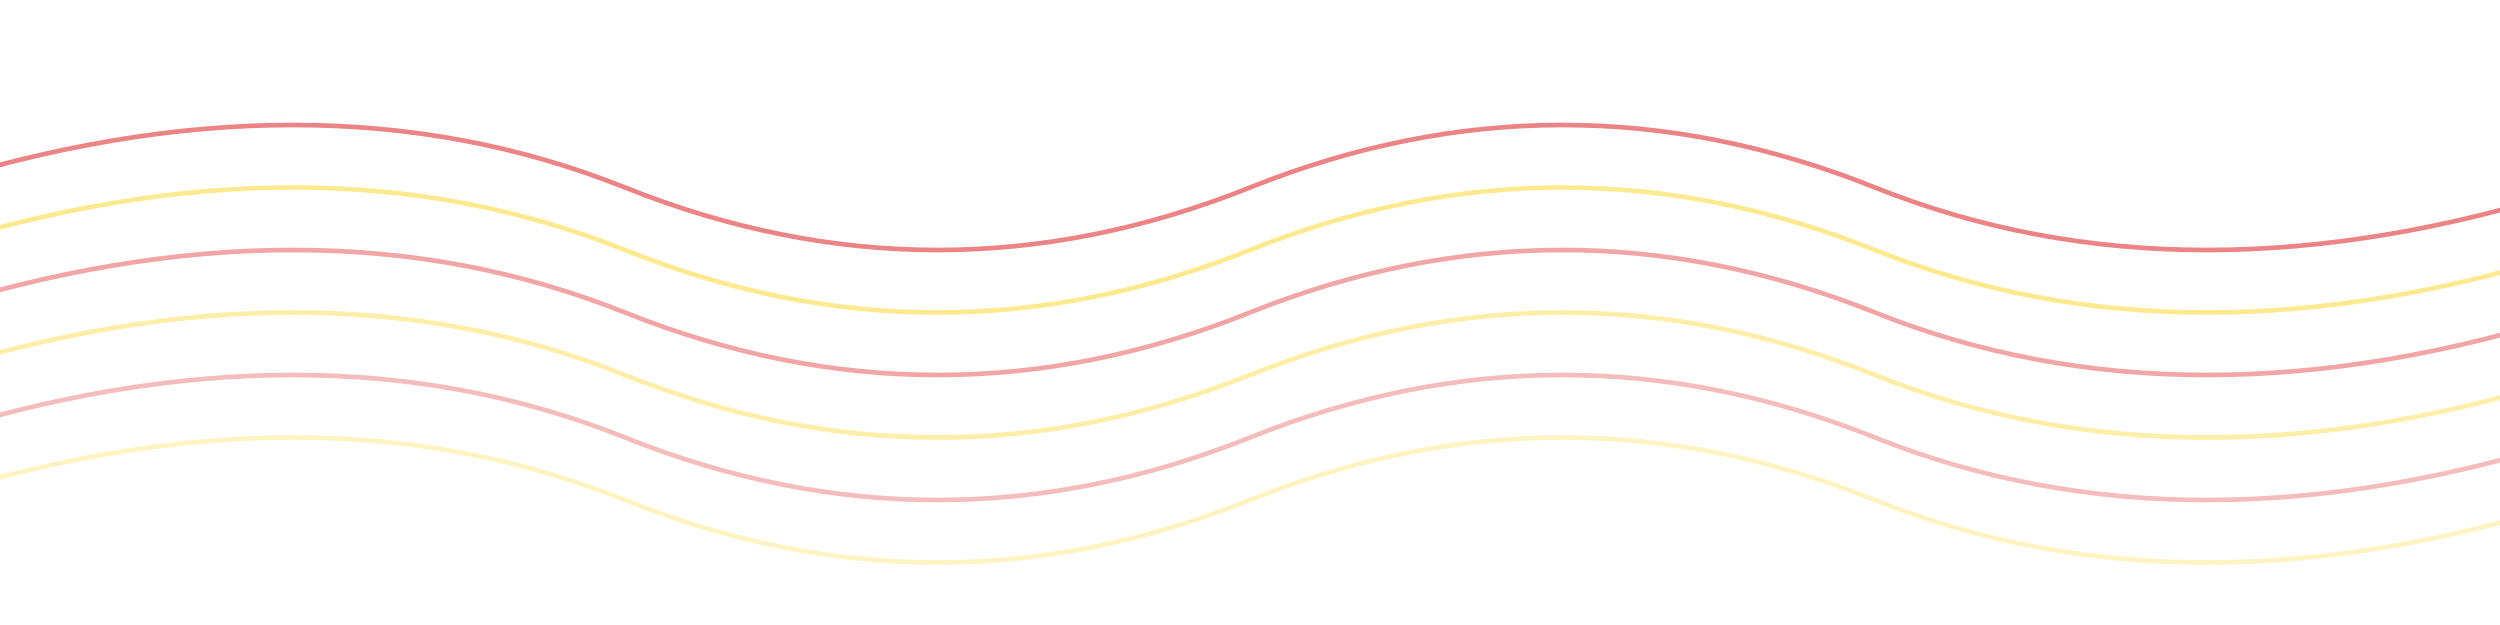
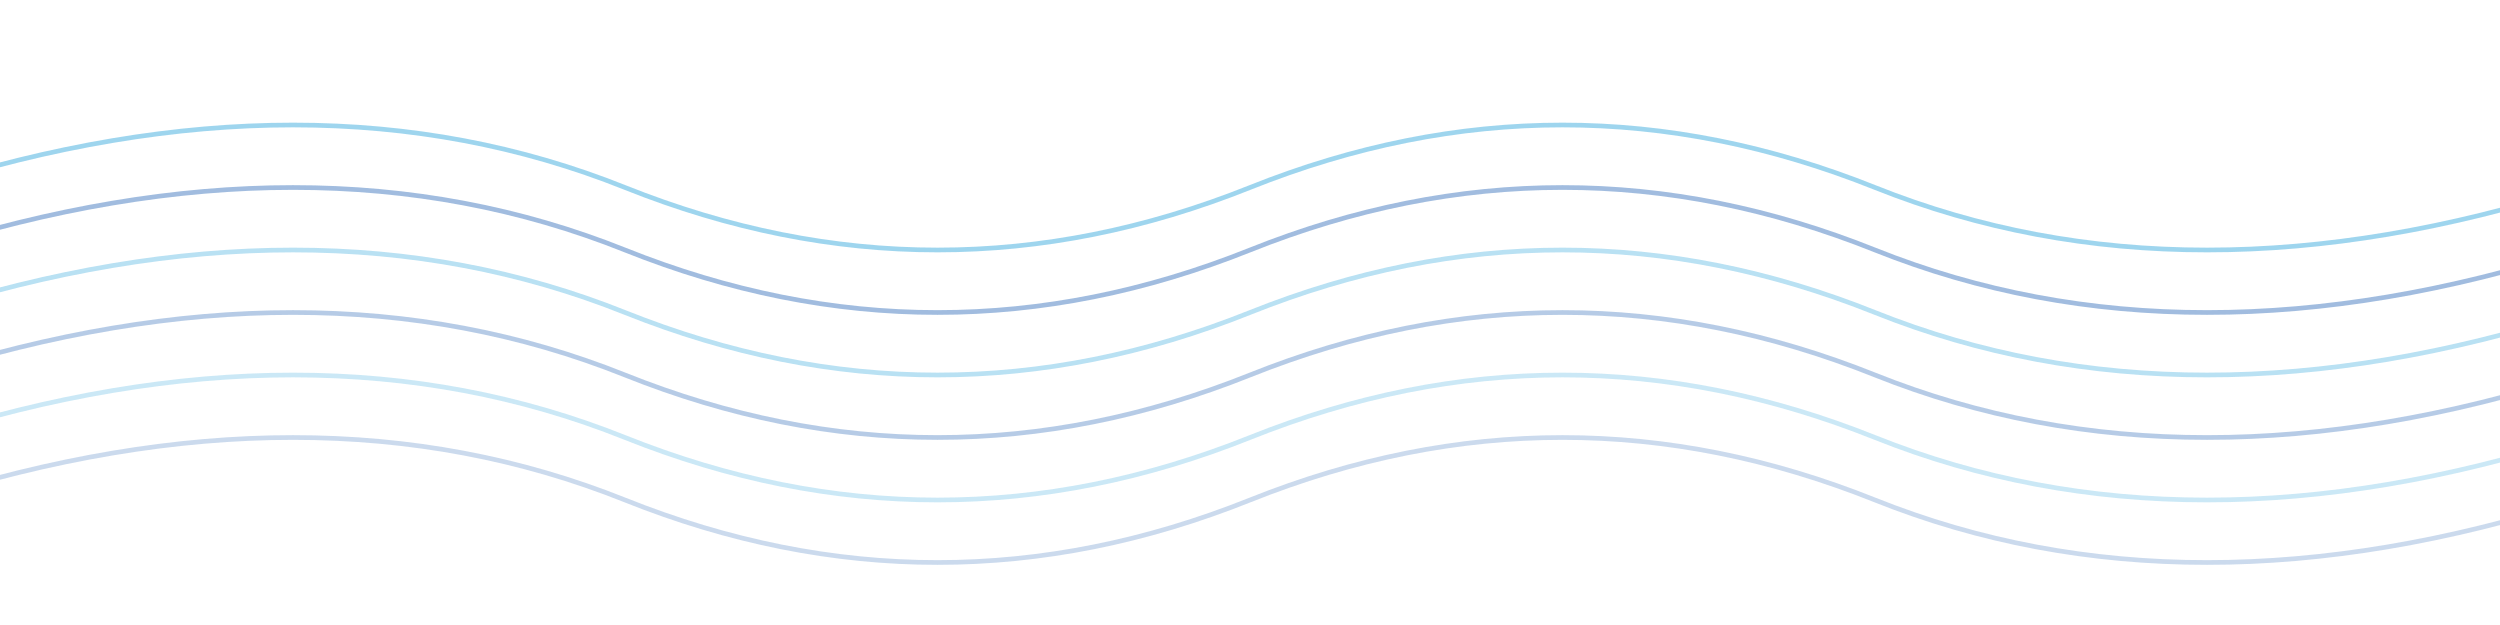
<svg xmlns="http://www.w3.org/2000/svg" viewBox="0 0 1600 400" preserveAspectRatio="none">
  <g fill="none" stroke-width="3" stroke-linecap="round">
-     <path d="M -50,120 Q 200,40 400,120 T 800,120 T 1200,120 T 1650,120" stroke="#DD1D21" opacity="0.55" />
-     <path d="M -50,160 Q 200,80 400,160 T 800,160 T 1200,160 T 1650,160" stroke="#FBCE07" opacity="0.45" />
-     <path d="M -50,200 Q 200,120 400,200 T 800,200 T 1200,200 T 1650,200" stroke="#DD1D21" opacity="0.4" />
-     <path d="M -50,240 Q 200,160 400,240 T 800,240 T 1200,240 T 1650,240" stroke="#FBCE07" opacity="0.35" />
-     <path d="M -50,280 Q 200,200 400,280 T 800,280 T 1200,280 T 1650,280" stroke="#DD1D21" opacity="0.3" />
-     <path d="M -50,320 Q 200,240 400,320 T 800,320 T 1200,320 T 1650,320" stroke="#FBCE07" opacity="0.25" />
+     <path d="M -50,120 Q 200,40 400,120 T 800,120 T 1200,120 T 1650,120" stroke="#4FB3E0" opacity="0.55" />
+     <path d="M -50,160 Q 200,80 400,160 T 800,160 T 1200,160 T 1650,160" stroke="#2E6BB8" opacity="0.45" />
+     <path d="M -50,200 Q 200,120 400,200 T 800,200 T 1200,200 T 1650,200" stroke="#4FB3E0" opacity="0.4" />
+     <path d="M -50,240 Q 200,160 400,240 T 800,240 T 1200,240 T 1650,240" stroke="#2E6BB8" opacity="0.35" />
+     <path d="M -50,280 Q 200,200 400,280 T 800,280 T 1200,280 T 1650,280" stroke="#4FB3E0" opacity="0.3" />
+     <path d="M -50,320 Q 200,240 400,320 T 800,320 T 1200,320 T 1650,320" stroke="#2E6BB8" opacity="0.25" />
  </g>
</svg>
